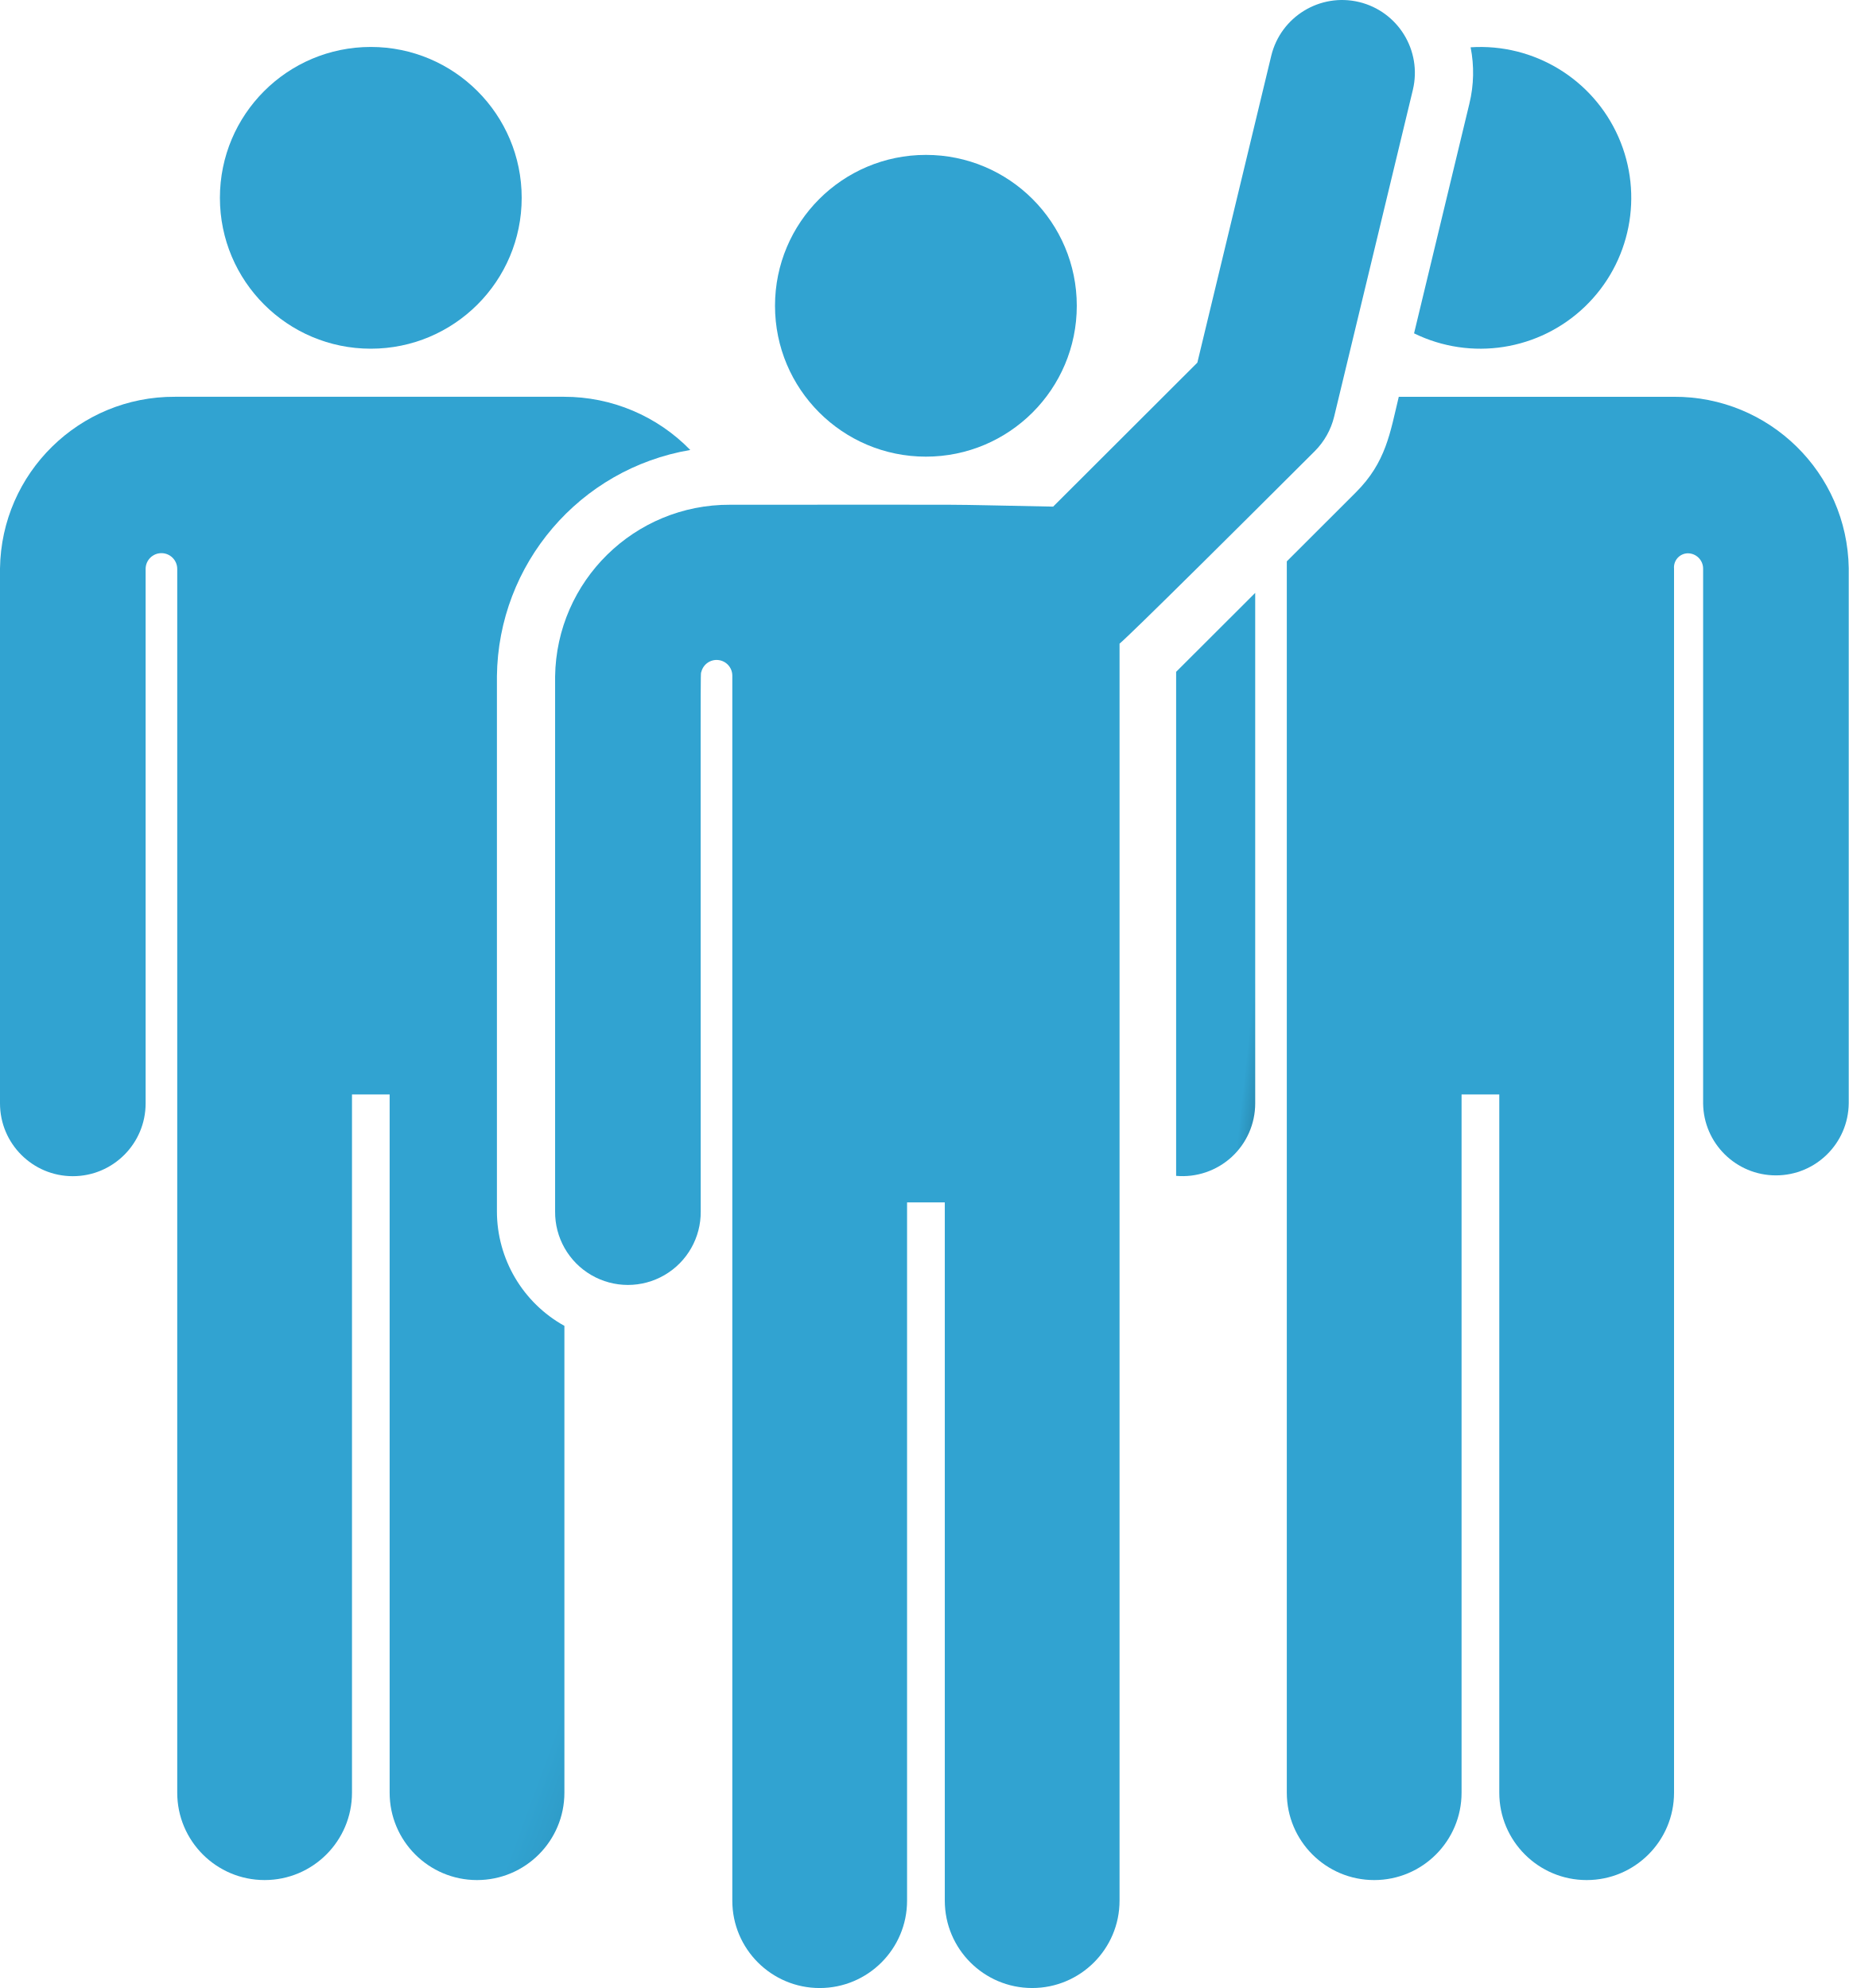
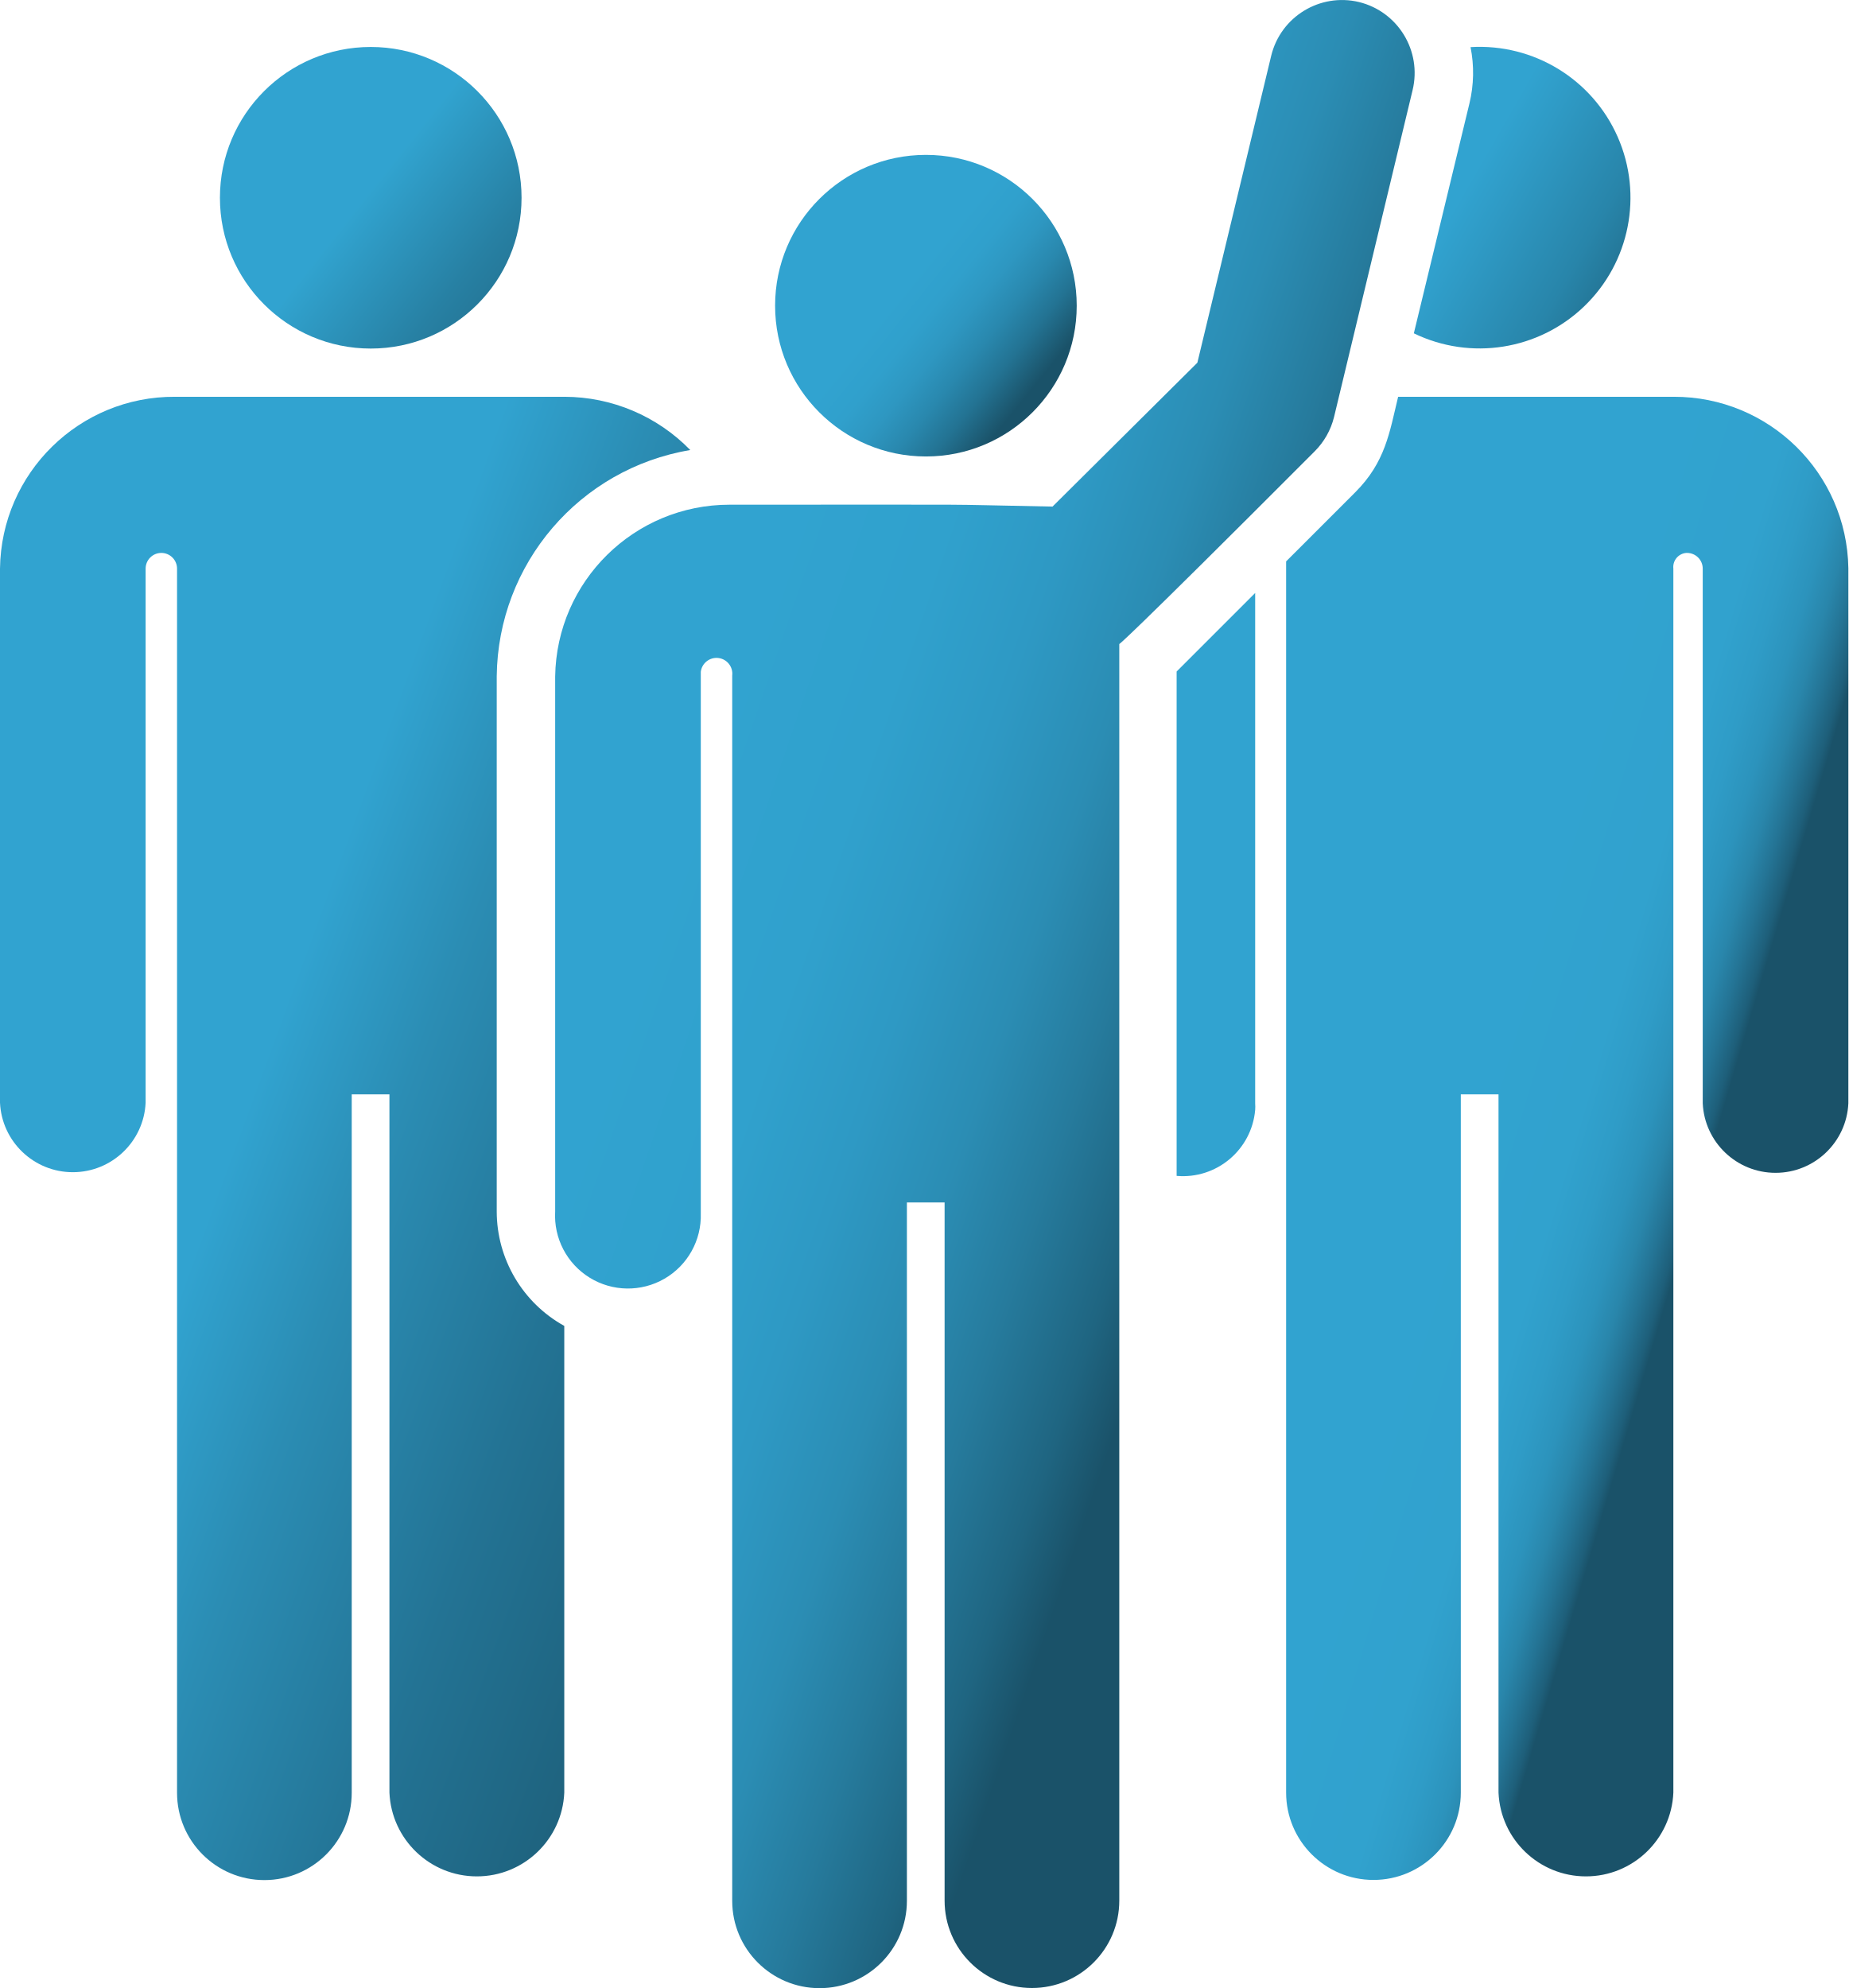
- <svg xmlns="http://www.w3.org/2000/svg" width="213.687" height="229.81" viewBox="0 0 213.687 229.81">
+ <svg xmlns="http://www.w3.org/2000/svg" viewBox="0 0 117.68 126.56">
  <defs>
-     <style>.a{fill:url(#a);}</style>
-     <linearGradient id="a" x1="1.276" y1="0.307" x2="1.702" y2="0.646" gradientUnits="objectBoundingBox">
-       <stop offset="0" stop-color="#31a3d1" />
-       <stop offset="1" stop-color="#195269" />
+     <style>.cls-1{fill:url(#linear-gradient);}.cls-2{fill:url(#linear-gradient-2);}.cls-3{fill:url(#linear-gradient-3);}.cls-4{fill:url(#linear-gradient-4);}.cls-5{fill:url(#linear-gradient-5);}.cls-6{fill:url(#linear-gradient-6);}.cls-7{fill:url(#linear-gradient-7);}</style>
+     <linearGradient id="linear-gradient" x1="-236.78" y1="470.81" x2="-235.42" y2="469.73" gradientTransform="matrix(43.94, 0, 0, -94.43, 10402.11, 44479.73)" gradientUnits="userSpaceOnUse">
+       <stop offset="0.37" stop-color="#31a3d0" />
+       <stop offset="0.47" stop-color="#2b8db4" />
+       <stop offset="0.62" stop-color="#237394" />
+       <stop offset="0.76" stop-color="#1e617c" />
+       <stop offset="0.89" stop-color="#1b566e" />
+       <stop offset="1" stop-color="#1a5269" />
+     </linearGradient>
+     <linearGradient id="linear-gradient-2" x1="-229.34" y1="457.25" x2="-228.13" y2="456.29" gradientTransform="matrix(19.21, 0, 0, -19.21, 4425.53, 8793.44)" gradientUnits="userSpaceOnUse">
+       <stop offset="0.15" stop-color="#31a3d0" />
+       <stop offset="0.15" stop-color="#31a3cf" />
+       <stop offset="0.42" stop-color="#2780a3" />
+       <stop offset="0.66" stop-color="#206784" />
+       <stop offset="0.86" stop-color="#1c5870" />
+       <stop offset="1" stop-color="#1a5269" />
+     </linearGradient>
+     <linearGradient id="linear-gradient-3" x1="-193.25" y1="464.78" x2="-192.69" y2="464.34" gradientTransform="matrix(5.03, 0, 0, -37.13, 1052.14, 17325.78)" gradientUnits="userSpaceOnUse">
+       <stop offset="0" stop-color="#31a3d0" />
+       <stop offset="0.12" stop-color="#30a0cc" />
+       <stop offset="0.24" stop-color="#2e97c1" />
+       <stop offset="0.35" stop-color="#2988ae" />
+       <stop offset="0.46" stop-color="#237393" />
+       <stop offset="0.57" stop-color="#1c5870" />
+       <stop offset="0.59" stop-color="#1a5269" />
+     </linearGradient>
+     <linearGradient id="linear-gradient-4" x1="-235.09" y1="470.34" x2="-234.66" y2="470" gradientTransform="matrix(35.77, 0, 0, -94.43, 8504.28, 44478.78)" gradientUnits="userSpaceOnUse">
+       <stop offset="0" stop-color="#31a3d0" />
+       <stop offset="0.3" stop-color="#31a2ce" />
+       <stop offset="0.4" stop-color="#2f9cc7" />
+       <stop offset="0.48" stop-color="#2c93bc" />
+       <stop offset="0.54" stop-color="#2986ab" />
+       <stop offset="0.59" stop-color="#247495" />
+       <stop offset="0.64" stop-color="#1e5f7a" />
+       <stop offset="0.66" stop-color="#1a5269" />
+     </linearGradient>
+     <linearGradient id="linear-gradient-5" x1="-224.45" y1="457.15" x2="-218.3" y2="452.26" gradientTransform="matrix(13.81, 0, 0, -19.2, 3192.65, 8789.74)" gradientUnits="userSpaceOnUse">
+       <stop offset="0" stop-color="#31a3d0" />
+       <stop offset="0.02" stop-color="#2f9bc6" />
+       <stop offset="0.07" stop-color="#2885aa" />
+       <stop offset="0.12" stop-color="#1e627d" />
+       <stop offset="0.14" stop-color="#1a5269" />
+     </linearGradient>
+     <linearGradient id="linear-gradient-6" x1="-237.55" y1="471.39" x2="-237.09" y2="471.02" gradientTransform="matrix(54.73, 0, 0, -126.56, 13051.41, 59690.93)" gradientUnits="userSpaceOnUse">
+       <stop offset="0" stop-color="#31a3d0" />
+       <stop offset="0.26" stop-color="#30a1cd" />
+       <stop offset="0.44" stop-color="#2e99c4" />
+       <stop offset="0.61" stop-color="#2b8db4" />
+       <stop offset="0.76" stop-color="#267b9d" />
+       <stop offset="0.91" stop-color="#1f6581" />
+       <stop offset="1" stop-color="#1a5269" />
+     </linearGradient>
+     <linearGradient id="linear-gradient-7" x1="-229.21" y1="457.15" x2="-228.79" y2="456.81" gradientTransform="matrix(19.2, 0, 0, -19.2, 4458.45, 8795.57)" gradientUnits="userSpaceOnUse">
+       <stop offset="0" stop-color="#31a3d0" />
+       <stop offset="0.21" stop-color="#30a0cc" />
+       <stop offset="0.4" stop-color="#2e97c1" />
+       <stop offset="0.59" stop-color="#2988ae" />
+       <stop offset="0.78" stop-color="#237393" />
+       <stop offset="0.96" stop-color="#1c5870" />
+       <stop offset="1" stop-color="#1a5269" />
    </linearGradient>
  </defs>
-   <g transform="translate(0 45.867)">
-     <path class="a" d="M97.75,108.338a20.319,20.319,0,0,0-14.584-6.149H38.188a20.126,20.126,0,0,0-20.226,19.858v61.825a8.416,8.416,0,0,0,16.832,0V122.087a1.827,1.827,0,0,1,3.654.011l0,60.738h0v80.718a10.1,10.1,0,0,0,20.2,0V182.837H63v80.718a10.1,10.1,0,0,0,20.2,0V209.59a15.152,15.152,0,0,1-7.8-13.24V134.493A26.849,26.849,0,0,1,97.75,108.338Z" transform="translate(-17.962 -102.189)" />
-   </g>
-   <g transform="translate(25.419 5.427)">
-     <circle class="a" cx="17.441" cy="17.441" r="17.441" />
-   </g>
-   <g transform="translate(135.947 68.537)">
-     <path class="a" d="M329.982,152.695l-9.14,9.126v58.266a8.407,8.407,0,0,0,9.14-8.379Z" transform="translate(-320.842 -152.695)" />
-   </g>
-   <g transform="translate(148.74 45.868)">
-     <path class="a" d="M394.064,102.191H362.286c-1,4.147-1.464,7.561-4.956,11.047l-7.986,7.978v142.34a10.1,10.1,0,0,0,20.2,0V182.838h4.36v80.718a10.1,10.1,0,0,0,20.2,0c0-131.837,0-59.5,0-141.5a1.625,1.625,0,0,1,1.584-1.772,1.772,1.772,0,0,1,1.777,1.762h0v61.825a8.416,8.416,0,0,0,16.831,0V122.006A20.118,20.118,0,0,0,394.064,102.191Z" transform="translate(-349.344 -102.191)" />
-   </g>
-   <g transform="translate(163.449 5.431)">
-     <path class="a" d="M388.651,12.136a15.1,15.1,0,0,1-.137,6.493l-6.4,26.575a17.44,17.44,0,1,0,6.537-33.068Z" transform="translate(-382.114 -12.1)" />
-   </g>
-   <g transform="translate(64.164)">
-     <path class="a" d="M253.846.233a8.43,8.43,0,0,0-10.152,6.212l-8.543,35.476L218.482,58.565c-15.5-.287-3.913-.217-37.342-.217a20.14,20.14,0,0,0-20.225,19.858V140.03a8.416,8.416,0,1,0,16.831,0c0-65.879-.046-61.889.075-62.375a1.817,1.817,0,0,1,3.577.441c0,12.342,0,58.667,0,60.9.005,0,0,80.712,0,80.718a10.1,10.1,0,0,0,20.2,0V138.994h4.36v80.718a10.1,10.1,0,0,0,20.2,0V74.4s-.072.356,22.57-22.252a8.467,8.467,0,0,0,2.235-3.984c.556-2.31,8.55-35.5,9.1-37.784A8.428,8.428,0,0,0,253.846.233Z" transform="translate(-160.915 0)" />
-   </g>
-   <g transform="translate(89.582 17.906)">
-     <path class="a" d="M234.984,39.893a17.441,17.441,0,1,0,17.441,17.441A17.44,17.44,0,0,0,234.984,39.893Z" transform="translate(-217.543 -39.893)" />
+   <g id="Layer_2" data-name="Layer 2">
+     <g id="Layer_1-2" data-name="Layer 1">
+       <g id="Group_37" data-name="Group 37">
+         <g id="Group_36" data-name="Group 36">
+           <path id="Path_42" data-name="Path 42" class="cls-1" d="M43.94,28.65a11.2,11.2,0,0,0-8-3.39H11.14A11.08,11.08,0,0,0,0,36.2v34a4.64,4.64,0,0,0,9.27,0v-34h0a1,1,0,0,1,1-1,1,1,0,0,1,1,1V69.67h0v44.46a5.56,5.56,0,1,0,11.12,0h0V69.67h2.4v44.45a5.57,5.57,0,0,0,11.13,0V84.41a8.34,8.34,0,0,1-4.3-7.29V43.05A14.76,14.76,0,0,1,43.94,28.65Z" />
+         </g>
+       </g>
+       <g id="Group_39" data-name="Group 39">
+         <g id="Group_38" data-name="Group 38">
+           <circle id="Ellipse_9" data-name="Ellipse 9" class="cls-2" cx="23.6" cy="12.59" r="9.6" />
+         </g>
+       </g>
+       <g id="Group_41" data-name="Group 41">
+         <g id="Group_40" data-name="Group 40">
+           <path id="Path_43" data-name="Path 43" class="cls-3" d="M79.9,37.75l-5,5V74.86a4.62,4.62,0,0,0,5-4.2,2.82,2.82,0,0,0,0-.41Z" />
+         </g>
+       </g>
+       <g id="Group_43" data-name="Group 43">
+         <g id="Group_42" data-name="Group 42">
+           <path id="Path_44" data-name="Path 44" class="cls-4" d="M106.54,25.26H89c-.55,2.28-.81,4.16-2.73,6.08l-4.4,4.4v78.38a5.56,5.56,0,1,0,11.12,0V69.67h2.4v44.45a5.57,5.57,0,0,0,11.13,0V36.2a.9.9,0,0,1,.82-1h.05a1,1,0,0,1,1,1h0V70.24a4.64,4.64,0,0,0,9.27,0V36.17A11.09,11.09,0,0,0,106.54,25.26Z" />
+         </g>
+       </g>
+       <g id="Group_45" data-name="Group 45">
+         <g id="Group_44" data-name="Group 44">
+           <path id="Path_45" data-name="Path 45" class="cls-5" d="M93.61,3a8.31,8.31,0,0,1-.07,3.58L90,21.22A9.6,9.6,0,1,0,93.61,3Z" />
+         </g>
+       </g>
+       <g id="Group_47" data-name="Group 47">
+         <g id="Group_46" data-name="Group 46">
+           <path id="Path_46" data-name="Path 46" class="cls-6" d="M86.51.13a4.64,4.64,0,0,0-5.59,3.42l-4.7,19.54L67,32.25c-8.54-.16-2.15-.12-20.56-.12A11.1,11.1,0,0,0,35.34,43.07V77.12a4.64,4.64,0,1,0,9.27.13v-.13c0-36.28,0-34.09,0-34.35a1,1,0,0,1,2,.24v78a5.56,5.56,0,0,0,11.12,0V76.55h2.4V121a5.56,5.56,0,0,0,11.12,0V41s0,.2,12.43-12.26a4.66,4.66,0,0,0,1.24-2.19c.3-1.27,4.7-19.55,5-20.81A4.65,4.65,0,0,0,86.51.13Z" />
+         </g>
+       </g>
+       <g id="Group_49" data-name="Group 49">
+         <g id="Group_48" data-name="Group 48">
+           <path id="Path_47" data-name="Path 47" class="cls-7" d="M58.94,9.86a9.6,9.6,0,1,0,9.6,9.6,9.6,9.6,0,0,0-9.6-9.6Z" />
+         </g>
+       </g>
+     </g>
  </g>
</svg>
